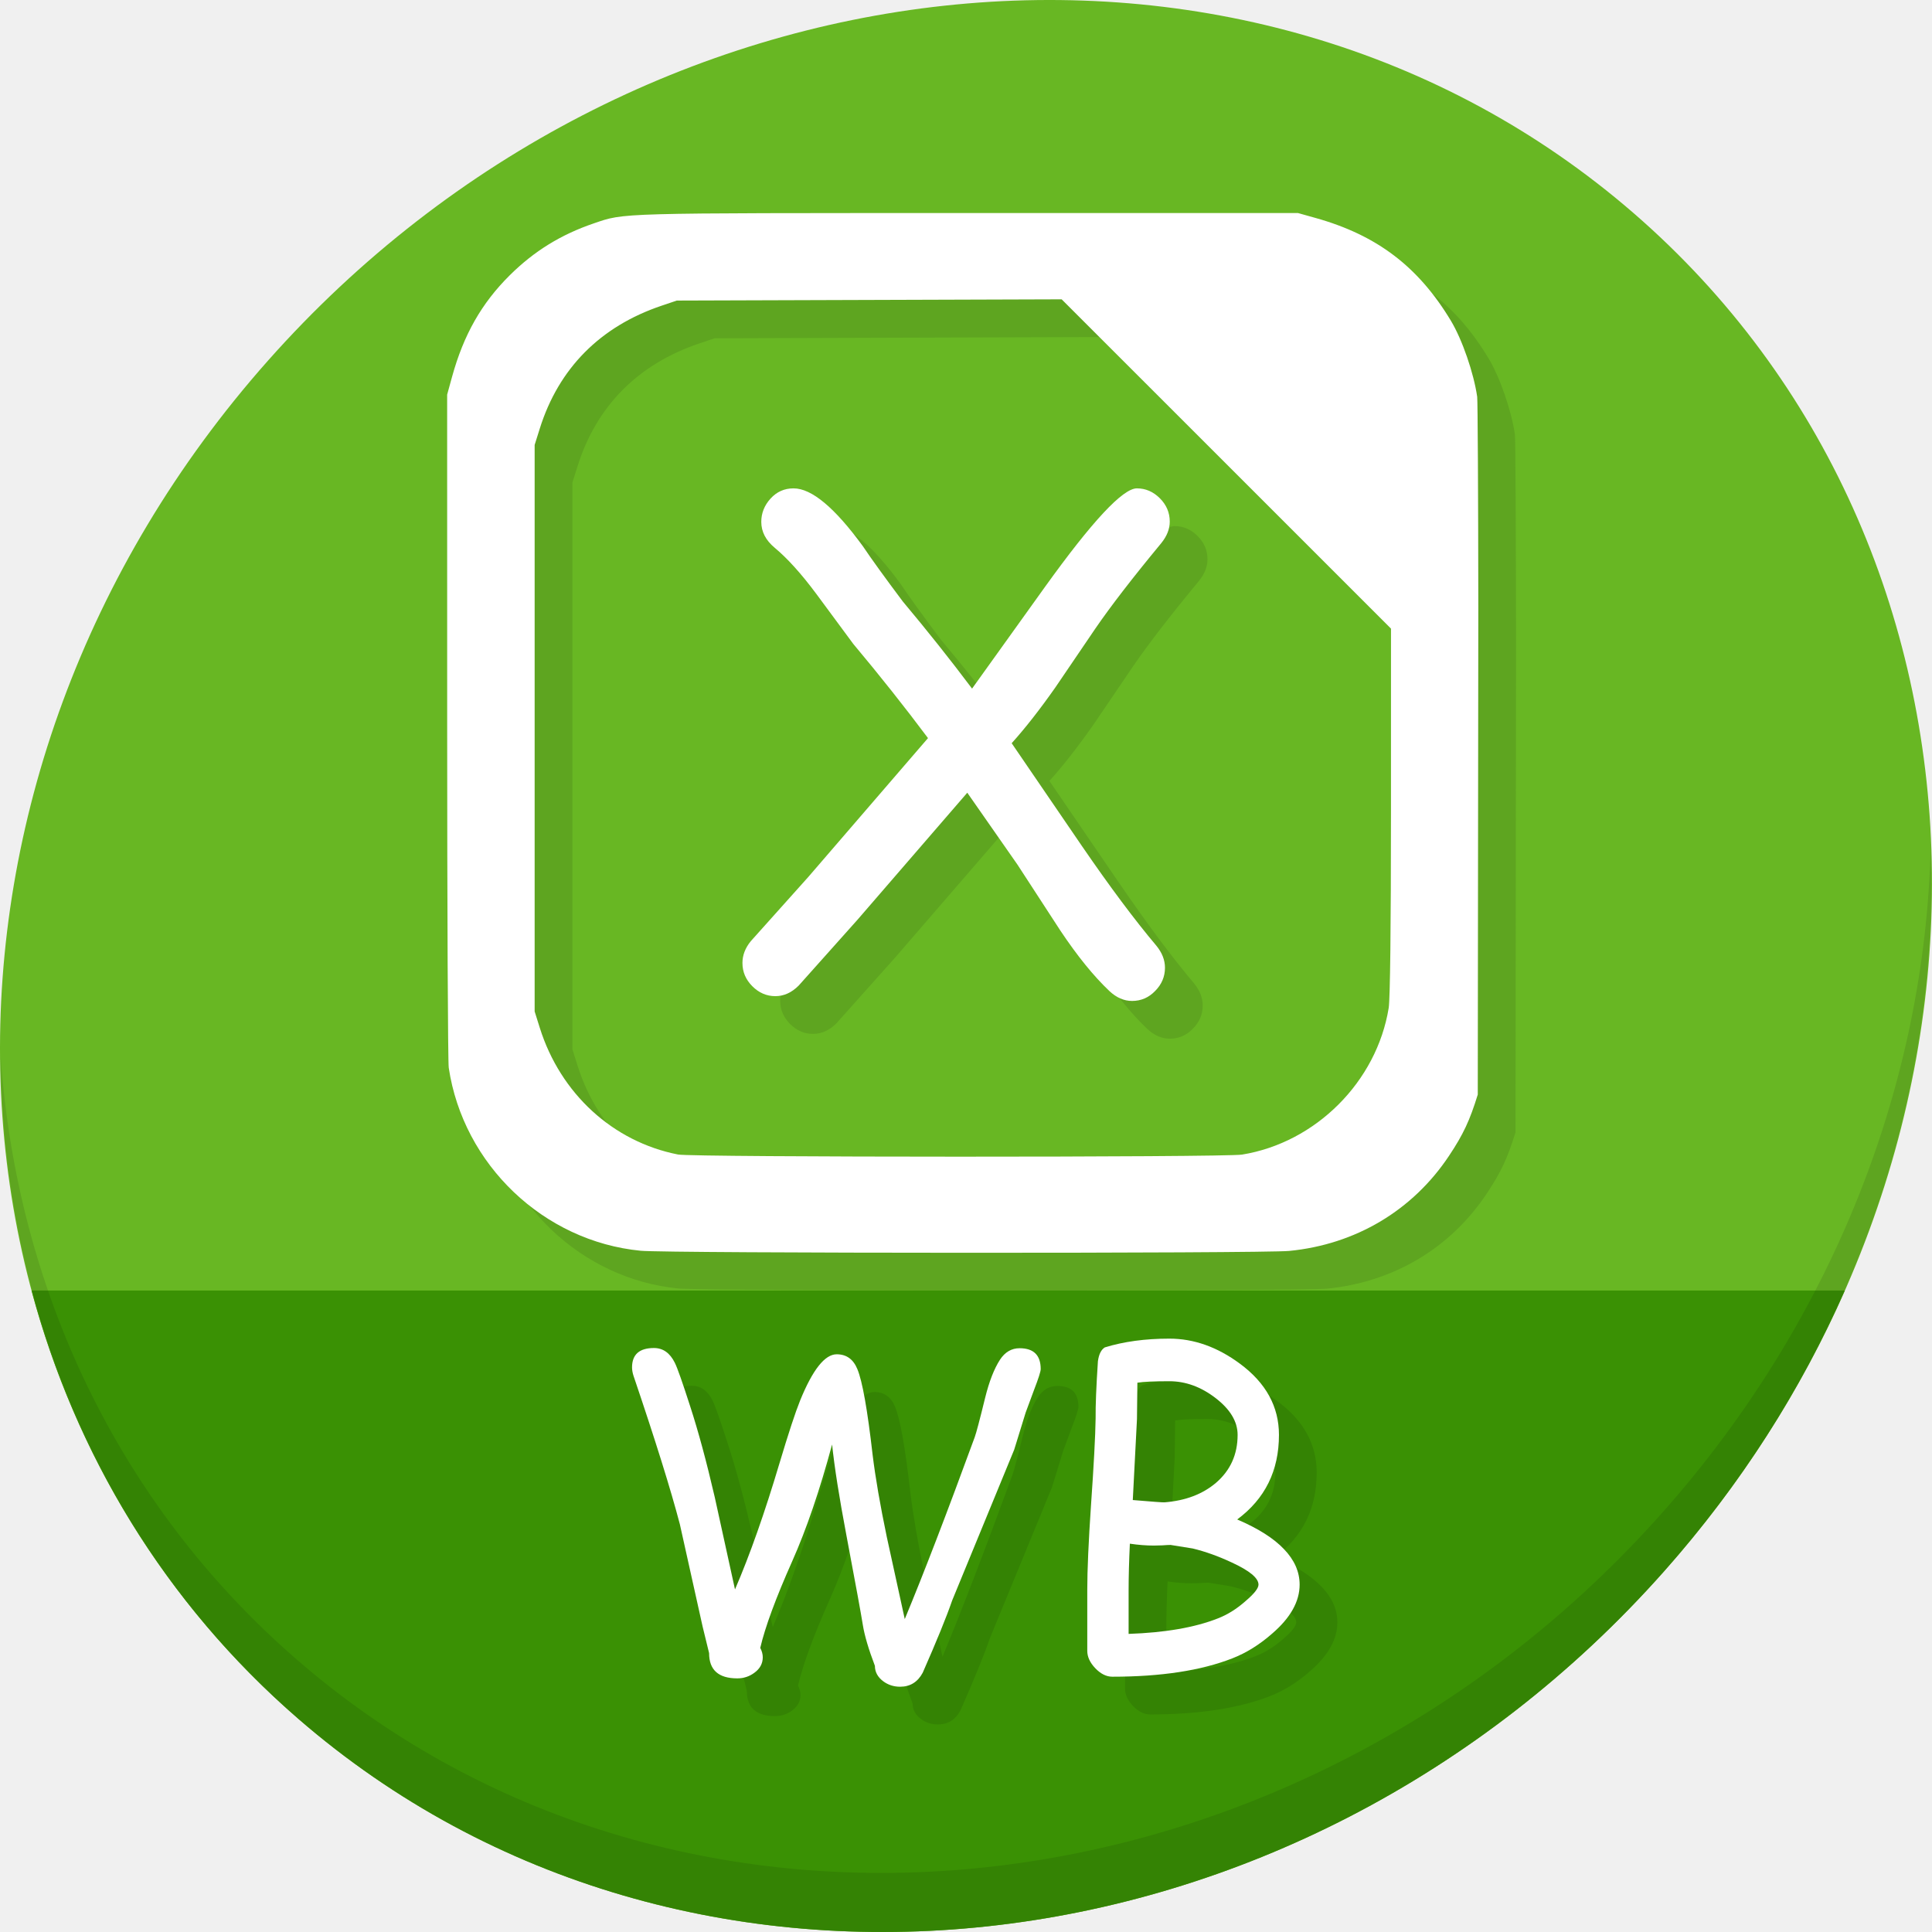
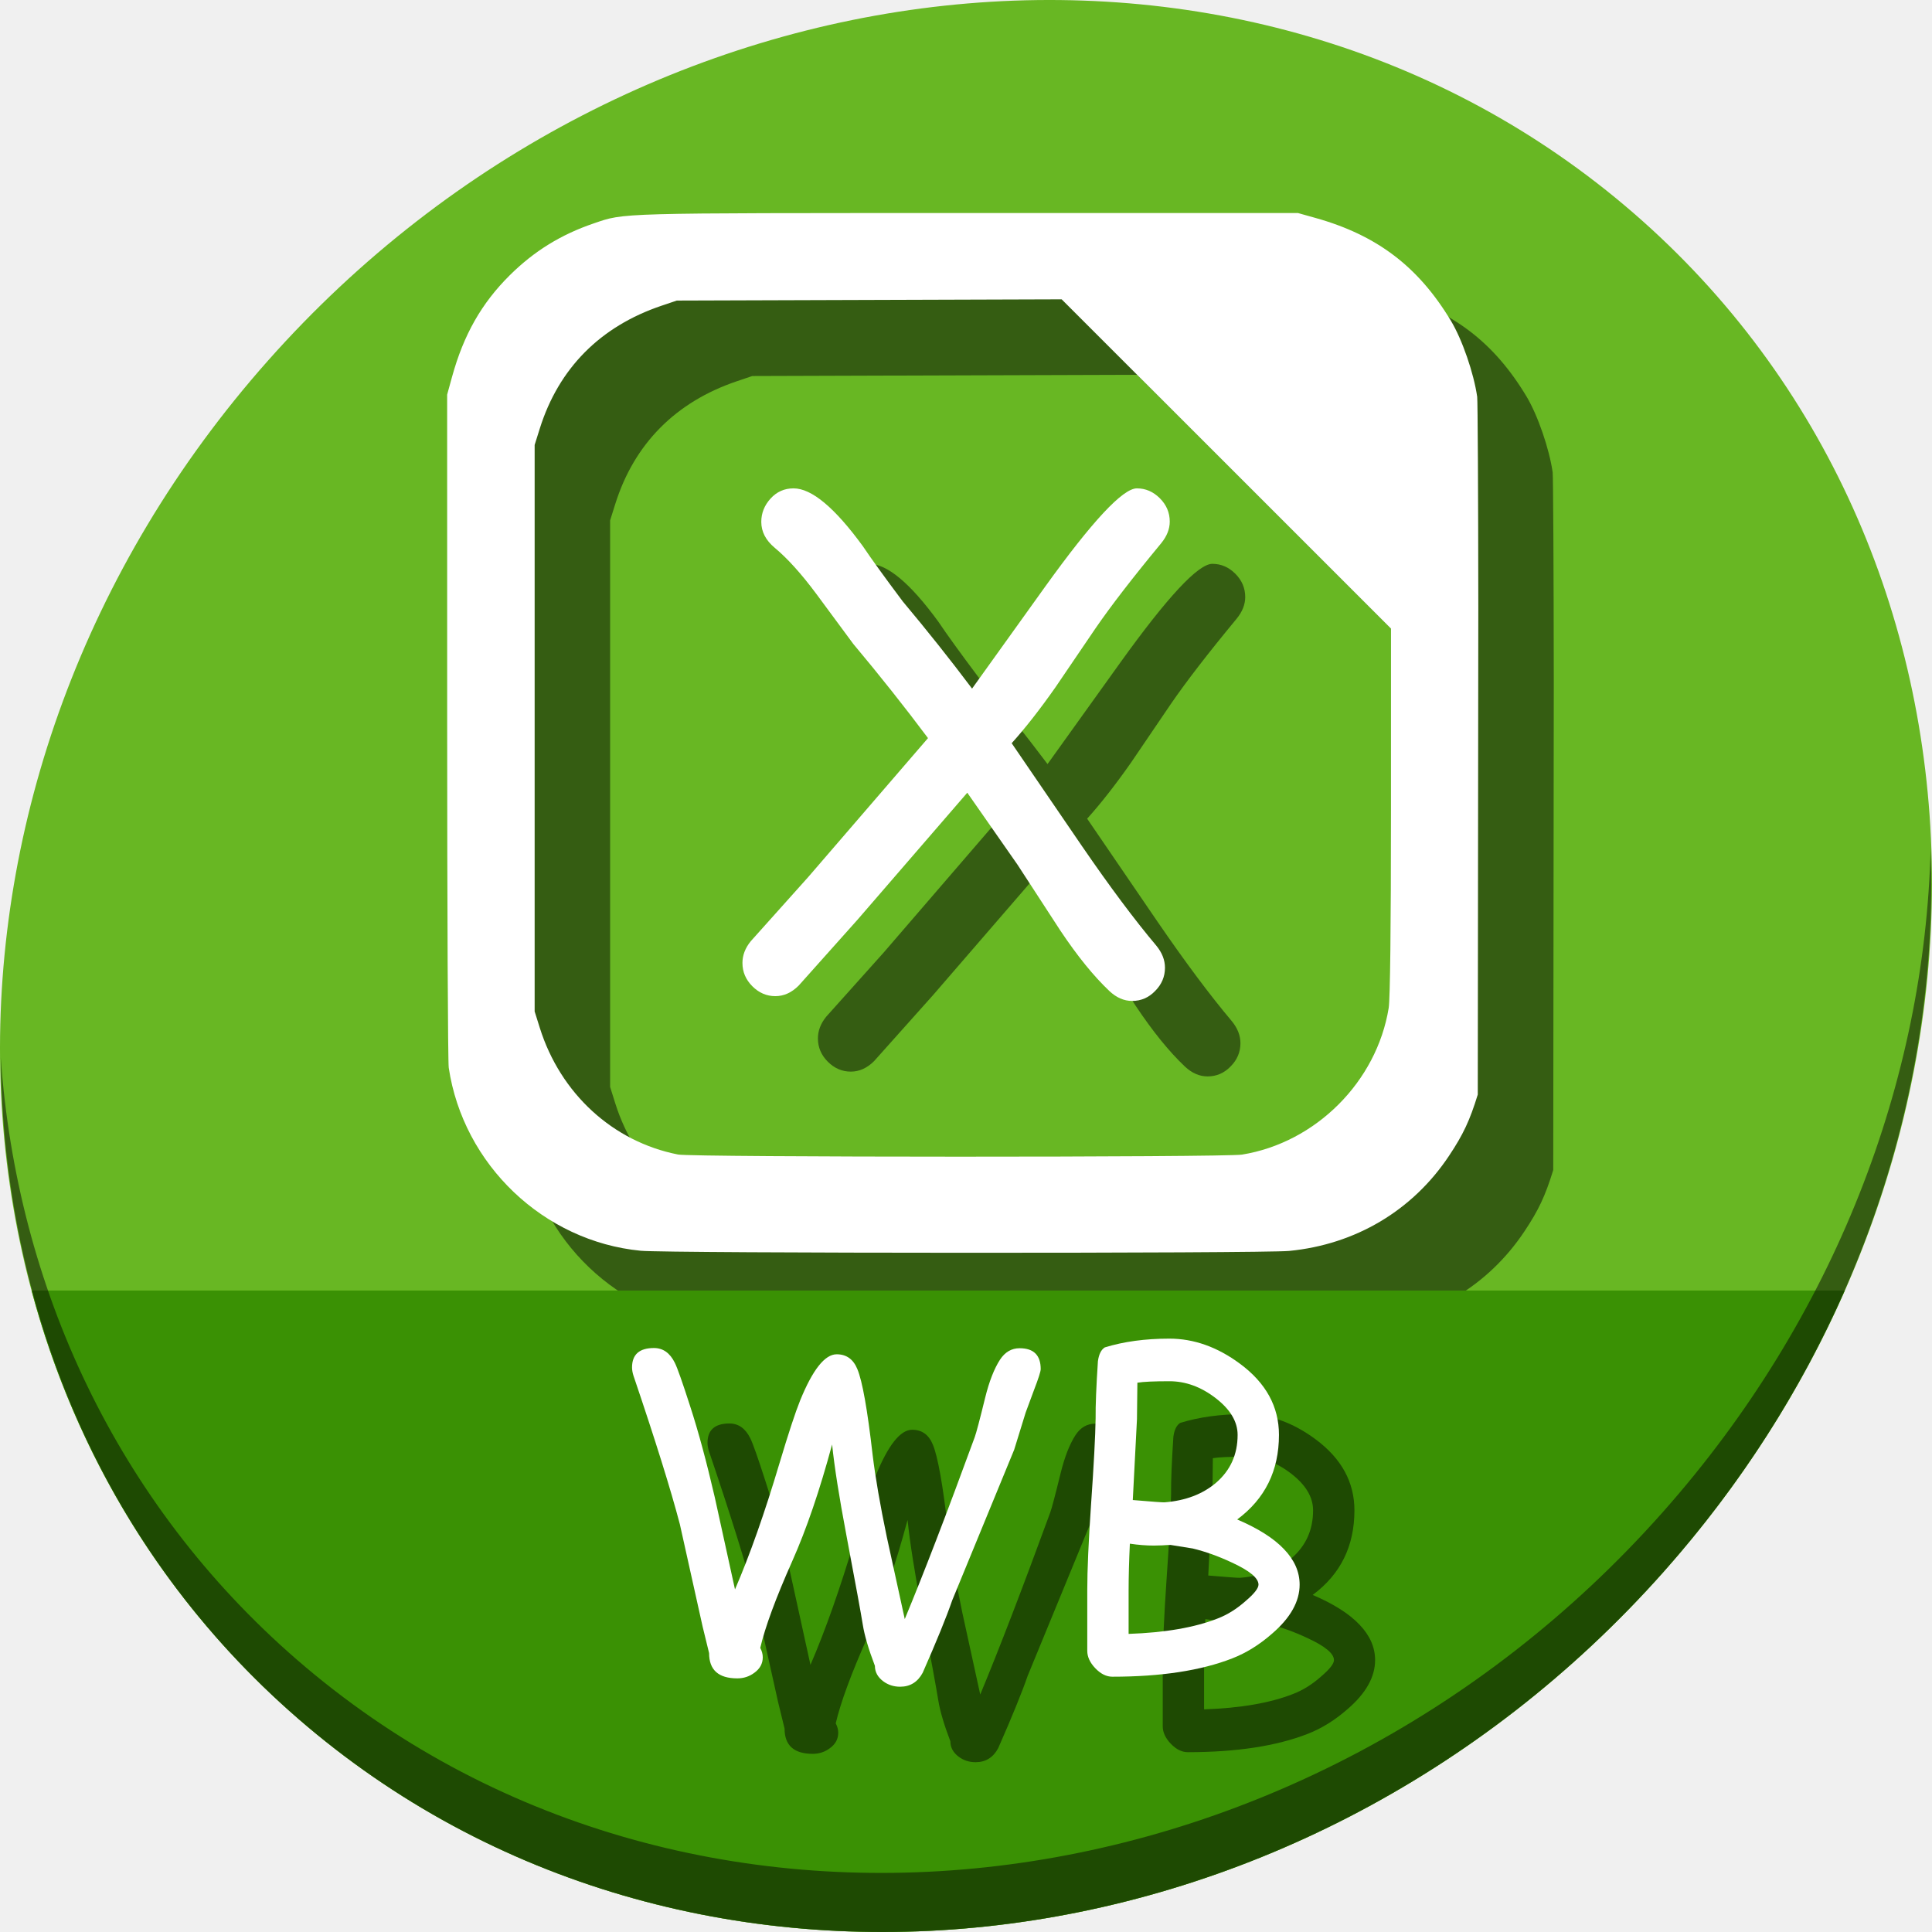
<svg xmlns="http://www.w3.org/2000/svg" width="512" height="512" id="svg2" version="1.1">
  <defs id="defs4" />
  <g id="layer1" transform="translate(0,-540.3622)">
-     <g id="g953">
+     <g id="g864">
      <path style="fill:#68b723;fill-opacity:1;stroke-width:11.11" d="m 432.913,596.836 c 102.193,88.575 105.827,249.7 8.117,359.899 C 343.32,1066.934 181.28,1084.463 79.087,995.888 -23.106,907.314 -26.74,746.188 70.97,635.989 168.68,525.79 330.72,508.262 432.913,596.836 Z" id="path937" />
-       <g transform="translate(10,10)" style="fill:#5ea520;fill-opacity:1" id="g903">
-         <path id="path894" d="m 169.801,871.825 c -25.732,-2.495 -47.049,-22.818 -50.88,-48.509 -0.225,-1.506 -0.411,-42.257 -0.415,-90.558 l -0.006,-87.821 1.306,-4.74 c 3.065,-11.126 7.827,-19.498 15.301,-26.903 6.438,-6.378 13.549,-10.768 22.231,-13.727 8.281,-2.822 5.445,-2.743 98.835,-2.743 h 87.821 l 4.637,1.299 c 16.278,4.56 27.257,12.905 35.896,27.283 2.975,4.951 6.039,13.825 6.944,20.111 0.138,0.956 0.272,26.064 0.298,55.794 l -0.144,129.123 c -2.141,6.932 -3.845,10.562 -7.625,16.242 -9.639,14.486 -24.766,23.484 -42.358,25.194 -7.043,0.685 -164.741,0.644 -171.842,-0.044 z m 159.353,-25.482 c 19.546,-3.171 35.693,-19.319 38.865,-38.865 0.382,-2.352 0.604,-21.437 0.606,-52.115 l 0.005,-48.404 -43.64,-43.637 -43.64,-43.637 -50.992,0.164 -50.992,0.164 -4.058,1.37 c -16.246,5.486 -27.248,16.59 -32.262,32.56 l -1.359,4.327 v 75.068 75.068 l 1.359,4.327 c 5.481,17.456 19.392,30.205 36.654,33.591 3.795,0.745 144.874,0.763 149.455,0.02 z" style="fill:#5ea520;fill-opacity:1;stroke-width:0.58" />
-         <g id="g898" style="font-style:normal;font-weight:normal;font-size:40px;line-height:1.25;font-family:sans-serif;letter-spacing:0px;word-spacing:0px;fill:#5ea520;fill-opacity:1;stroke:none" transform="translate(4.737958,533.4156)" aria-label="X">
-           <path id="path896" style="font-style:normal;font-variant:normal;font-weight:normal;font-stretch:normal;font-size:173.333px;font-family:'Comic Sans MS';-inkscape-font-specification:'Comic Sans MS';fill:#5ea520;fill-opacity:1" d="m 302.976,150.924 q -11.341,13.711 -17.435,22.598 l -10.579,15.573 q -6.178,8.802 -11.595,14.811 l 18.62,27.253 q 11.087,16.165 19.72,26.406 2.285,2.793 2.285,5.84 0,3.555 -2.624,6.178 -2.539,2.624 -6.094,2.624 -3.216,0 -6.009,-2.624 -6.263,-5.924 -13.034,-16.081 l -11.341,-17.435 -13.288,-19.043 -29.115,33.685 -15.573,17.435 q -2.793,2.793 -6.178,2.793 -3.47,0 -6.094,-2.624 -2.624,-2.624 -2.624,-6.178 0,-3.047 2.201,-5.755 l 15.234,-17.012 31.738,-36.816 q -9.31,-12.441 -19.805,-24.967 l -9.818,-13.288 q -5.924,-7.956 -11.003,-12.188 -3.555,-2.962 -3.555,-6.855 0,-3.47 2.454,-6.178 2.454,-2.708 6.094,-2.708 7.194,0 18.366,15.319 3.47,5.163 10.579,14.642 9.648,11.51 18.366,23.105 l 19.297,-26.914 q 18.789,-26.152 24.375,-26.152 3.47,0 6.094,2.624 2.624,2.624 2.624,6.178 0,2.962 -2.285,5.755 z" />
+       <g transform="translate(20,20)" style="fill:#000000;fill-opacity:0.49" id="g903">
+         <path id="path894" d="m 169.801,871.825 c -25.732,-2.495 -47.049,-22.818 -50.88,-48.509 -0.225,-1.506 -0.411,-42.257 -0.415,-90.558 l -0.006,-87.821 1.306,-4.74 c 3.065,-11.126 7.827,-19.498 15.301,-26.903 6.438,-6.378 13.549,-10.768 22.231,-13.727 8.281,-2.822 5.445,-2.743 98.835,-2.743 h 87.821 l 4.637,1.299 c 16.278,4.56 27.257,12.905 35.896,27.283 2.975,4.951 6.039,13.825 6.944,20.111 0.138,0.956 0.272,26.064 0.298,55.794 l -0.144,129.123 c -2.141,6.932 -3.845,10.562 -7.625,16.242 -9.639,14.486 -24.766,23.484 -42.358,25.194 -7.043,0.685 -164.741,0.644 -171.842,-0.044 z m 159.353,-25.482 c 19.546,-3.171 35.693,-19.319 38.865,-38.865 0.382,-2.352 0.604,-21.437 0.606,-52.115 l 0.005,-48.404 -43.64,-43.637 -43.64,-43.637 -50.992,0.164 -50.992,0.164 -4.058,1.37 c -16.246,5.486 -27.248,16.59 -32.262,32.56 l -1.359,4.327 v 75.068 75.068 l 1.359,4.327 c 5.481,17.456 19.392,30.205 36.654,33.591 3.795,0.745 144.874,0.763 149.455,0.02 z" style="fill:#000000;fill-opacity:0.49;stroke-width:0.58" />
+         <g id="g898" style="font-style:normal;font-weight:normal;font-size:40px;line-height:1.25;font-family:sans-serif;letter-spacing:0px;word-spacing:0px;fill:#000000;fill-opacity:0.49;stroke:none" transform="translate(4.737958,533.4156)" aria-label="X">
+           <path id="path896" style="font-style:normal;font-variant:normal;font-weight:normal;font-stretch:normal;font-size:173.333px;font-family:'Comic Sans MS';-inkscape-font-specification:'Comic Sans MS';fill:#000000;fill-opacity:0.49" d="m 302.976,150.924 q -11.341,13.711 -17.435,22.598 l -10.579,15.573 q -6.178,8.802 -11.595,14.811 l 18.62,27.253 q 11.087,16.165 19.72,26.406 2.285,2.793 2.285,5.84 0,3.555 -2.624,6.178 -2.539,2.624 -6.094,2.624 -3.216,0 -6.009,-2.624 -6.263,-5.924 -13.034,-16.081 l -11.341,-17.435 -13.288,-19.043 -29.115,33.685 -15.573,17.435 q -2.793,2.793 -6.178,2.793 -3.47,0 -6.094,-2.624 -2.624,-2.624 -2.624,-6.178 0,-3.047 2.201,-5.755 l 15.234,-17.012 31.738,-36.816 q -9.31,-12.441 -19.805,-24.967 l -9.818,-13.288 q -5.924,-7.956 -11.003,-12.188 -3.555,-2.962 -3.555,-6.855 0,-3.47 2.454,-6.178 2.454,-2.708 6.094,-2.708 7.194,0 18.366,15.319 3.47,5.163 10.579,14.642 9.648,11.51 18.366,23.105 l 19.297,-26.914 q 18.789,-26.152 24.375,-26.152 3.47,0 6.094,2.624 2.624,2.624 2.624,6.178 0,2.962 -2.285,5.755 z" />
        </g>
      </g>
      <path style="fill:#3a9104;fill-opacity:1;stroke:none;stroke-width:1px;stroke-linecap:butt;stroke-linejoin:miter;stroke-opacity:1" d="M 8.365,882.362 C 19.949,925.514 43.552,965.089 79.086,995.888 181.279,1084.462 343.319,1066.934 441.029,956.735 461.38,933.783 477.319,908.617 488.902,882.362 Z" id="path939" />
-       <path style="opacity:0.1;stroke-width:11.11" d="M 511.635,765.266 C 510.084,826.577 486.474,889.42 440.669,941.08 342.959,1051.279 180.919,1068.808 78.726,980.233 30.827,938.718 4.497,881.285 0.194,820.591 0.799,886.948 27.117,950.844 79.079,995.881 181.272,1084.456 343.32,1066.918 441.022,956.728 490.727,900.67 514.027,831.437 511.635,765.266 Z" id="path941" />
+       <path style="opacity:1;stroke-width:11.11;fill:#000000;fill-opacity:0.49" d="M 511.635,765.266 C 510.084,826.577 486.474,889.42 440.669,941.08 342.959,1051.279 180.919,1068.808 78.726,980.233 30.827,938.718 4.497,881.285 0.194,820.591 0.799,886.948 27.117,950.844 79.079,995.881 181.272,1084.456 343.32,1066.918 441.022,956.728 490.727,900.67 514.027,831.437 511.635,765.266 Z" id="path941" />
      <g transform="translate(-7.3296775e-8,3.7976451e-6)" id="g908">
        <path style="fill:#ffffff;stroke-width:0.58" d="m 169.801,871.825 c -25.732,-2.495 -47.049,-22.818 -50.88,-48.509 -0.225,-1.506 -0.411,-42.257 -0.415,-90.558 l -0.006,-87.821 1.306,-4.74 c 3.065,-11.126 7.827,-19.498 15.301,-26.903 6.438,-6.378 13.549,-10.768 22.231,-13.727 8.281,-2.822 5.445,-2.743 98.835,-2.743 h 87.821 l 4.637,1.299 c 16.278,4.56 27.257,12.905 35.896,27.283 2.975,4.951 6.039,13.825 6.944,20.111 0.138,0.956 0.272,26.064 0.298,55.794 l -0.144,129.123 c -2.141,6.932 -3.845,10.562 -7.625,16.242 -9.639,14.486 -24.766,23.484 -42.358,25.194 -7.043,0.685 -164.741,0.644 -171.842,-0.044 z m 159.353,-25.482 c 19.546,-3.171 35.693,-19.319 38.865,-38.865 0.382,-2.352 0.604,-21.437 0.606,-52.115 l 0.005,-48.404 -43.64,-43.637 -43.64,-43.637 -50.992,0.164 -50.992,0.164 -4.058,1.37 c -16.246,5.486 -27.248,16.59 -32.262,32.56 l -1.359,4.327 v 75.068 75.068 l 1.359,4.327 c 5.481,17.456 19.392,30.205 36.654,33.591 3.795,0.745 144.874,0.763 149.455,0.02 z" id="path910" />
        <g aria-label="X" transform="translate(4.737958,533.4156)" style="font-style:normal;font-weight:normal;font-size:40px;line-height:1.25;font-family:sans-serif;letter-spacing:0px;word-spacing:0px;fill:#ffffff;fill-opacity:1;stroke:none" id="flowRoot883">
          <path d="m 302.976,150.924 q -11.341,13.711 -17.435,22.598 l -10.579,15.573 q -6.178,8.802 -11.595,14.811 l 18.62,27.253 q 11.087,16.165 19.72,26.406 2.285,2.793 2.285,5.84 0,3.555 -2.624,6.178 -2.539,2.624 -6.094,2.624 -3.216,0 -6.009,-2.624 -6.263,-5.924 -13.034,-16.081 l -11.341,-17.435 -13.288,-19.043 -29.115,33.685 -15.573,17.435 q -2.793,2.793 -6.178,2.793 -3.47,0 -6.094,-2.624 -2.624,-2.624 -2.624,-6.178 0,-3.047 2.201,-5.755 l 15.234,-17.012 31.738,-36.816 q -9.31,-12.441 -19.805,-24.967 l -9.818,-13.288 q -5.924,-7.956 -11.003,-12.188 -3.555,-2.962 -3.555,-6.855 0,-3.47 2.454,-6.178 2.454,-2.708 6.094,-2.708 7.194,0 18.366,15.319 3.47,5.163 10.579,14.642 9.648,11.51 18.366,23.105 l 19.297,-26.914 q 18.789,-26.152 24.375,-26.152 3.47,0 6.094,2.624 2.624,2.624 2.624,6.178 0,2.962 -2.285,5.755 z" style="font-style:normal;font-variant:normal;font-weight:normal;font-stretch:normal;font-size:173.333px;font-family:'Comic Sans MS';-inkscape-font-specification:'Comic Sans MS';fill:#ffffff" id="path891" />
        </g>
      </g>
-       <g aria-label="WB" transform="translate(41.23568,527.8773)" style="font-style:normal;font-weight:normal;font-size:40px;line-height:1.25;font-family:sans-serif;letter-spacing:0px;word-spacing:0px;fill:#348304;fill-opacity:1;stroke:none" id="g934">
-         <path d="m 207.319,469.485 q -2.546,0 -4.482,-1.439 -2.214,-1.66 -2.214,-4.095 -2.546,-6.696 -3.21,-10.902 -0.664,-4.206 -4.372,-23.851 -2.822,-14.886 -3.763,-23.906 -4.925,18.262 -10.57,30.934 -6.53,14.665 -8.467,22.965 0.664,1.273 0.664,2.49 0,2.49 -2.214,4.095 -1.992,1.494 -4.538,1.494 -7.471,0 -7.471,-6.696 l -1.716,-7.028 -6.032,-27.116 q -3.597,-13.724 -12.285,-39.346 -0.387,-1.217 -0.387,-2.214 0,-5.146 5.811,-5.146 3.597,0 5.534,3.929 0.996,1.992 4.04,11.455 3.265,10.016 6.53,24.128 l 5.368,24.46 q 5.921,-13.724 11.787,-33.424 3.597,-12.008 5.479,-16.657 4.98,-12.23 9.684,-12.23 3.874,0 5.479,3.929 1.992,4.759 4.04,22.689 1.107,9.076 3.763,21.803 l 4.759,21.748 q 7.415,-17.819 18.538,-48.2 0.609,-1.66 2.767,-10.459 1.605,-6.475 3.929,-10.072 1.992,-3.044 5.202,-3.044 5.589,0 5.589,5.534 0,0.941 -1.771,5.534 l -2.214,5.977 -3.044,9.85 -16.436,39.954 q -2.269,6.585 -7.803,19.147 -1.992,3.708 -5.977,3.708 z" style="font-style:normal;font-variant:normal;font-weight:normal;font-stretch:normal;font-size:113.333px;font-family:'Comic Sans MS';-inkscape-font-specification:'Comic Sans MS';fill:#348304;fill-opacity:1" id="path930" />
-         <path d="m 295.363,461.959 q -12.451,4.87 -31.82,4.87 -2.38,0 -4.538,-2.269 -2.103,-2.214 -2.103,-4.593 v -16.104 q 0,-7.913 0.996,-22.578 1.107,-15.827 1.217,-22.91 -0.055,-5.091 0.609,-15.163 0.387,-2.767 1.826,-3.652 7.526,-2.324 17.1,-2.324 9.74,0 18.704,6.641 10.348,7.637 10.348,18.87 0,14.222 -11.068,22.412 8.301,3.542 12.396,7.858 4.15,4.316 4.15,9.408 0,6.696 -7.249,12.949 -5.036,4.427 -10.57,6.585 z M 278.65,388.525 q -6.032,0 -8.467,0.387 l -0.111,9.684 -1.107,21.416 q 7.858,0.664 8.411,0.609 8.356,-0.664 13.669,-5.202 5.7,-4.925 5.7,-12.673 0,-5.257 -5.811,-9.74 -5.811,-4.482 -12.285,-4.482 z m 6.198,44.326 -5.866,-0.941 q -0.719,0 -2.214,0.111 -1.439,0.055 -2.214,0.055 -2.988,0 -6.364,-0.498 -0.332,6.973 -0.332,12.451 v 11.455 q 14.499,-0.498 23.63,-4.095 3.874,-1.494 7.415,-4.648 3.376,-2.878 3.376,-4.316 0,-2.601 -7.083,-5.866 -5.312,-2.49 -10.348,-3.708 z" style="font-style:normal;font-variant:normal;font-weight:normal;font-stretch:normal;font-size:113.333px;font-family:'Comic Sans MS';-inkscape-font-specification:'Comic Sans MS';fill:#348304;fill-opacity:1" id="path932" />
+       <g aria-label="WB" transform="translate(51.23568,537.8773)" style="font-style:normal;font-weight:normal;font-size:40px;line-height:1.25;font-family:sans-serif;letter-spacing:0px;word-spacing:0px;fill:#000000;fill-opacity:0.49;stroke:none" id="g934">
+         <path d="m 207.319,469.485 q -2.546,0 -4.482,-1.439 -2.214,-1.66 -2.214,-4.095 -2.546,-6.696 -3.21,-10.902 -0.664,-4.206 -4.372,-23.851 -2.822,-14.886 -3.763,-23.906 -4.925,18.262 -10.57,30.934 -6.53,14.665 -8.467,22.965 0.664,1.273 0.664,2.49 0,2.49 -2.214,4.095 -1.992,1.494 -4.538,1.494 -7.471,0 -7.471,-6.696 l -1.716,-7.028 -6.032,-27.116 q -3.597,-13.724 -12.285,-39.346 -0.387,-1.217 -0.387,-2.214 0,-5.146 5.811,-5.146 3.597,0 5.534,3.929 0.996,1.992 4.04,11.455 3.265,10.016 6.53,24.128 l 5.368,24.46 q 5.921,-13.724 11.787,-33.424 3.597,-12.008 5.479,-16.657 4.98,-12.23 9.684,-12.23 3.874,0 5.479,3.929 1.992,4.759 4.04,22.689 1.107,9.076 3.763,21.803 l 4.759,21.748 q 7.415,-17.819 18.538,-48.2 0.609,-1.66 2.767,-10.459 1.605,-6.475 3.929,-10.072 1.992,-3.044 5.202,-3.044 5.589,0 5.589,5.534 0,0.941 -1.771,5.534 l -2.214,5.977 -3.044,9.85 -16.436,39.954 q -2.269,6.585 -7.803,19.147 -1.992,3.708 -5.977,3.708 z" style="font-style:normal;font-variant:normal;font-weight:normal;font-stretch:normal;font-size:113.333px;font-family:'Comic Sans MS';-inkscape-font-specification:'Comic Sans MS';fill:#000000;fill-opacity:0.49" id="path930" />
+         <path d="m 295.363,461.959 q -12.451,4.87 -31.82,4.87 -2.38,0 -4.538,-2.269 -2.103,-2.214 -2.103,-4.593 v -16.104 q 0,-7.913 0.996,-22.578 1.107,-15.827 1.217,-22.91 -0.055,-5.091 0.609,-15.163 0.387,-2.767 1.826,-3.652 7.526,-2.324 17.1,-2.324 9.74,0 18.704,6.641 10.348,7.637 10.348,18.87 0,14.222 -11.068,22.412 8.301,3.542 12.396,7.858 4.15,4.316 4.15,9.408 0,6.696 -7.249,12.949 -5.036,4.427 -10.57,6.585 z M 278.65,388.525 q -6.032,0 -8.467,0.387 l -0.111,9.684 -1.107,21.416 q 7.858,0.664 8.411,0.609 8.356,-0.664 13.669,-5.202 5.7,-4.925 5.7,-12.673 0,-5.257 -5.811,-9.74 -5.811,-4.482 -12.285,-4.482 z m 6.198,44.326 -5.866,-0.941 q -0.719,0 -2.214,0.111 -1.439,0.055 -2.214,0.055 -2.988,0 -6.364,-0.498 -0.332,6.973 -0.332,12.451 v 11.455 q 14.499,-0.498 23.63,-4.095 3.874,-1.494 7.415,-4.648 3.376,-2.878 3.376,-4.316 0,-2.601 -7.083,-5.866 -5.312,-2.49 -10.348,-3.708 z" style="font-style:normal;font-variant:normal;font-weight:normal;font-stretch:normal;font-size:113.333px;font-family:'Comic Sans MS';-inkscape-font-specification:'Comic Sans MS';fill:#000000;fill-opacity:0.49" id="path932" />
      </g>
      <g id="flowRoot917" style="font-style:normal;font-weight:normal;font-size:40px;line-height:1.25;font-family:sans-serif;letter-spacing:0px;word-spacing:0px;fill:#ffffff;fill-opacity:1;stroke:none" transform="translate(31.23568,517.8773)" aria-label="WB">
        <path id="path925" style="font-style:normal;font-variant:normal;font-weight:normal;font-stretch:normal;font-size:113.333px;font-family:'Comic Sans MS';-inkscape-font-specification:'Comic Sans MS';fill:#ffffff" d="m 207.319,469.485 q -2.546,0 -4.482,-1.439 -2.214,-1.66 -2.214,-4.095 -2.546,-6.696 -3.21,-10.902 -0.664,-4.206 -4.372,-23.851 -2.822,-14.886 -3.763,-23.906 -4.925,18.262 -10.57,30.934 -6.53,14.665 -8.467,22.965 0.664,1.273 0.664,2.49 0,2.49 -2.214,4.095 -1.992,1.494 -4.538,1.494 -7.471,0 -7.471,-6.696 l -1.716,-7.028 -6.032,-27.116 q -3.597,-13.724 -12.285,-39.346 -0.387,-1.217 -0.387,-2.214 0,-5.146 5.811,-5.146 3.597,0 5.534,3.929 0.996,1.992 4.04,11.455 3.265,10.016 6.53,24.128 l 5.368,24.46 q 5.921,-13.724 11.787,-33.424 3.597,-12.008 5.479,-16.657 4.98,-12.23 9.684,-12.23 3.874,0 5.479,3.929 1.992,4.759 4.04,22.689 1.107,9.076 3.763,21.803 l 4.759,21.748 q 7.415,-17.819 18.538,-48.2 0.609,-1.66 2.767,-10.459 1.605,-6.475 3.929,-10.072 1.992,-3.044 5.202,-3.044 5.589,0 5.589,5.534 0,0.941 -1.771,5.534 l -2.214,5.977 -3.044,9.85 -16.436,39.954 q -2.269,6.585 -7.803,19.147 -1.992,3.708 -5.977,3.708 z" />
        <path id="path927" style="font-style:normal;font-variant:normal;font-weight:normal;font-stretch:normal;font-size:113.333px;font-family:'Comic Sans MS';-inkscape-font-specification:'Comic Sans MS';fill:#ffffff" d="m 295.363,461.959 q -12.451,4.87 -31.82,4.87 -2.38,0 -4.538,-2.269 -2.103,-2.214 -2.103,-4.593 v -16.104 q 0,-7.913 0.996,-22.578 1.107,-15.827 1.217,-22.91 -0.055,-5.091 0.609,-15.163 0.387,-2.767 1.826,-3.652 7.526,-2.324 17.1,-2.324 9.74,0 18.704,6.641 10.348,7.637 10.348,18.87 0,14.222 -11.068,22.412 8.301,3.542 12.396,7.858 4.15,4.316 4.15,9.408 0,6.696 -7.249,12.949 -5.036,4.427 -10.57,6.585 z M 278.65,388.525 q -6.032,0 -8.467,0.387 l -0.111,9.684 -1.107,21.416 q 7.858,0.664 8.411,0.609 8.356,-0.664 13.669,-5.202 5.7,-4.925 5.7,-12.673 0,-5.257 -5.811,-9.74 -5.811,-4.482 -12.285,-4.482 z m 6.198,44.326 -5.866,-0.941 q -0.719,0 -2.214,0.111 -1.439,0.055 -2.214,0.055 -2.988,0 -6.364,-0.498 -0.332,6.973 -0.332,12.451 v 11.455 q 14.499,-0.498 23.63,-4.095 3.874,-1.494 7.415,-4.648 3.376,-2.878 3.376,-4.316 0,-2.601 -7.083,-5.866 -5.312,-2.49 -10.348,-3.708 z" />
      </g>
    </g>
  </g>
</svg>
